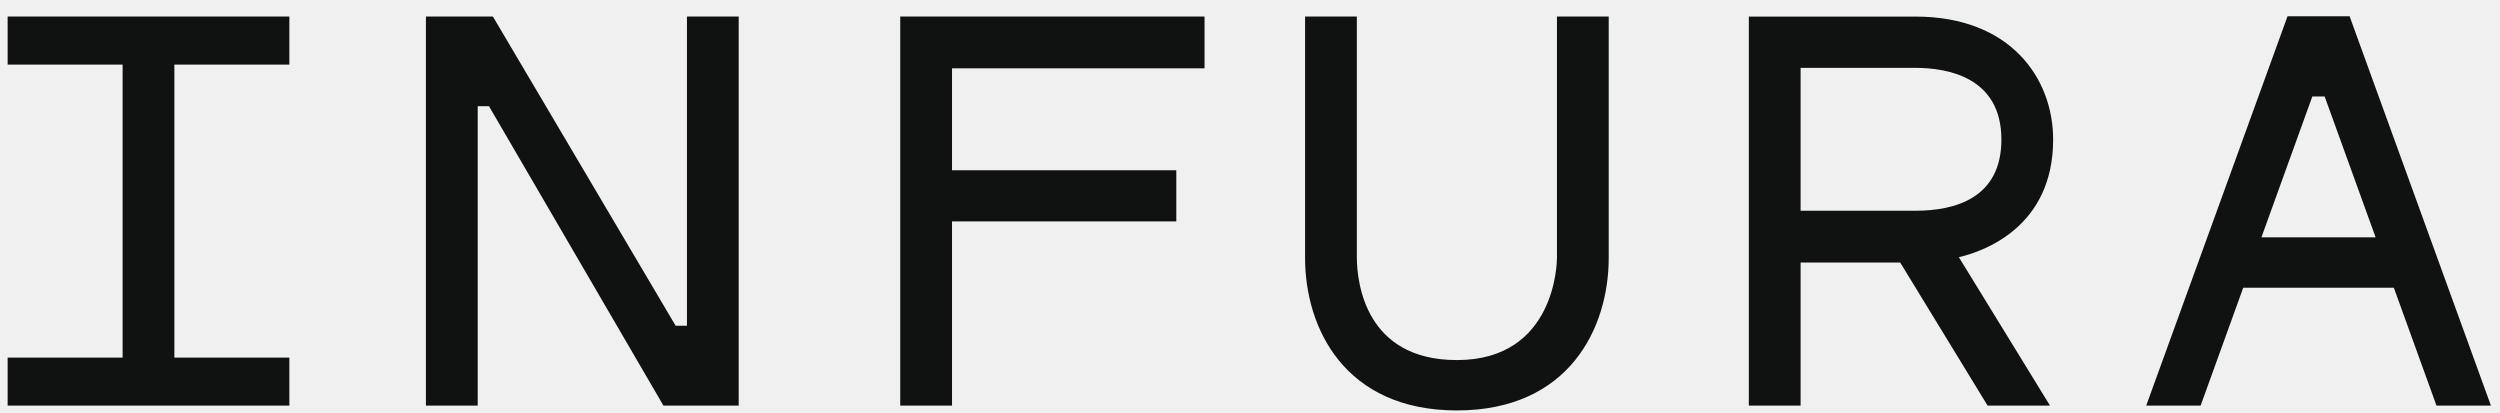
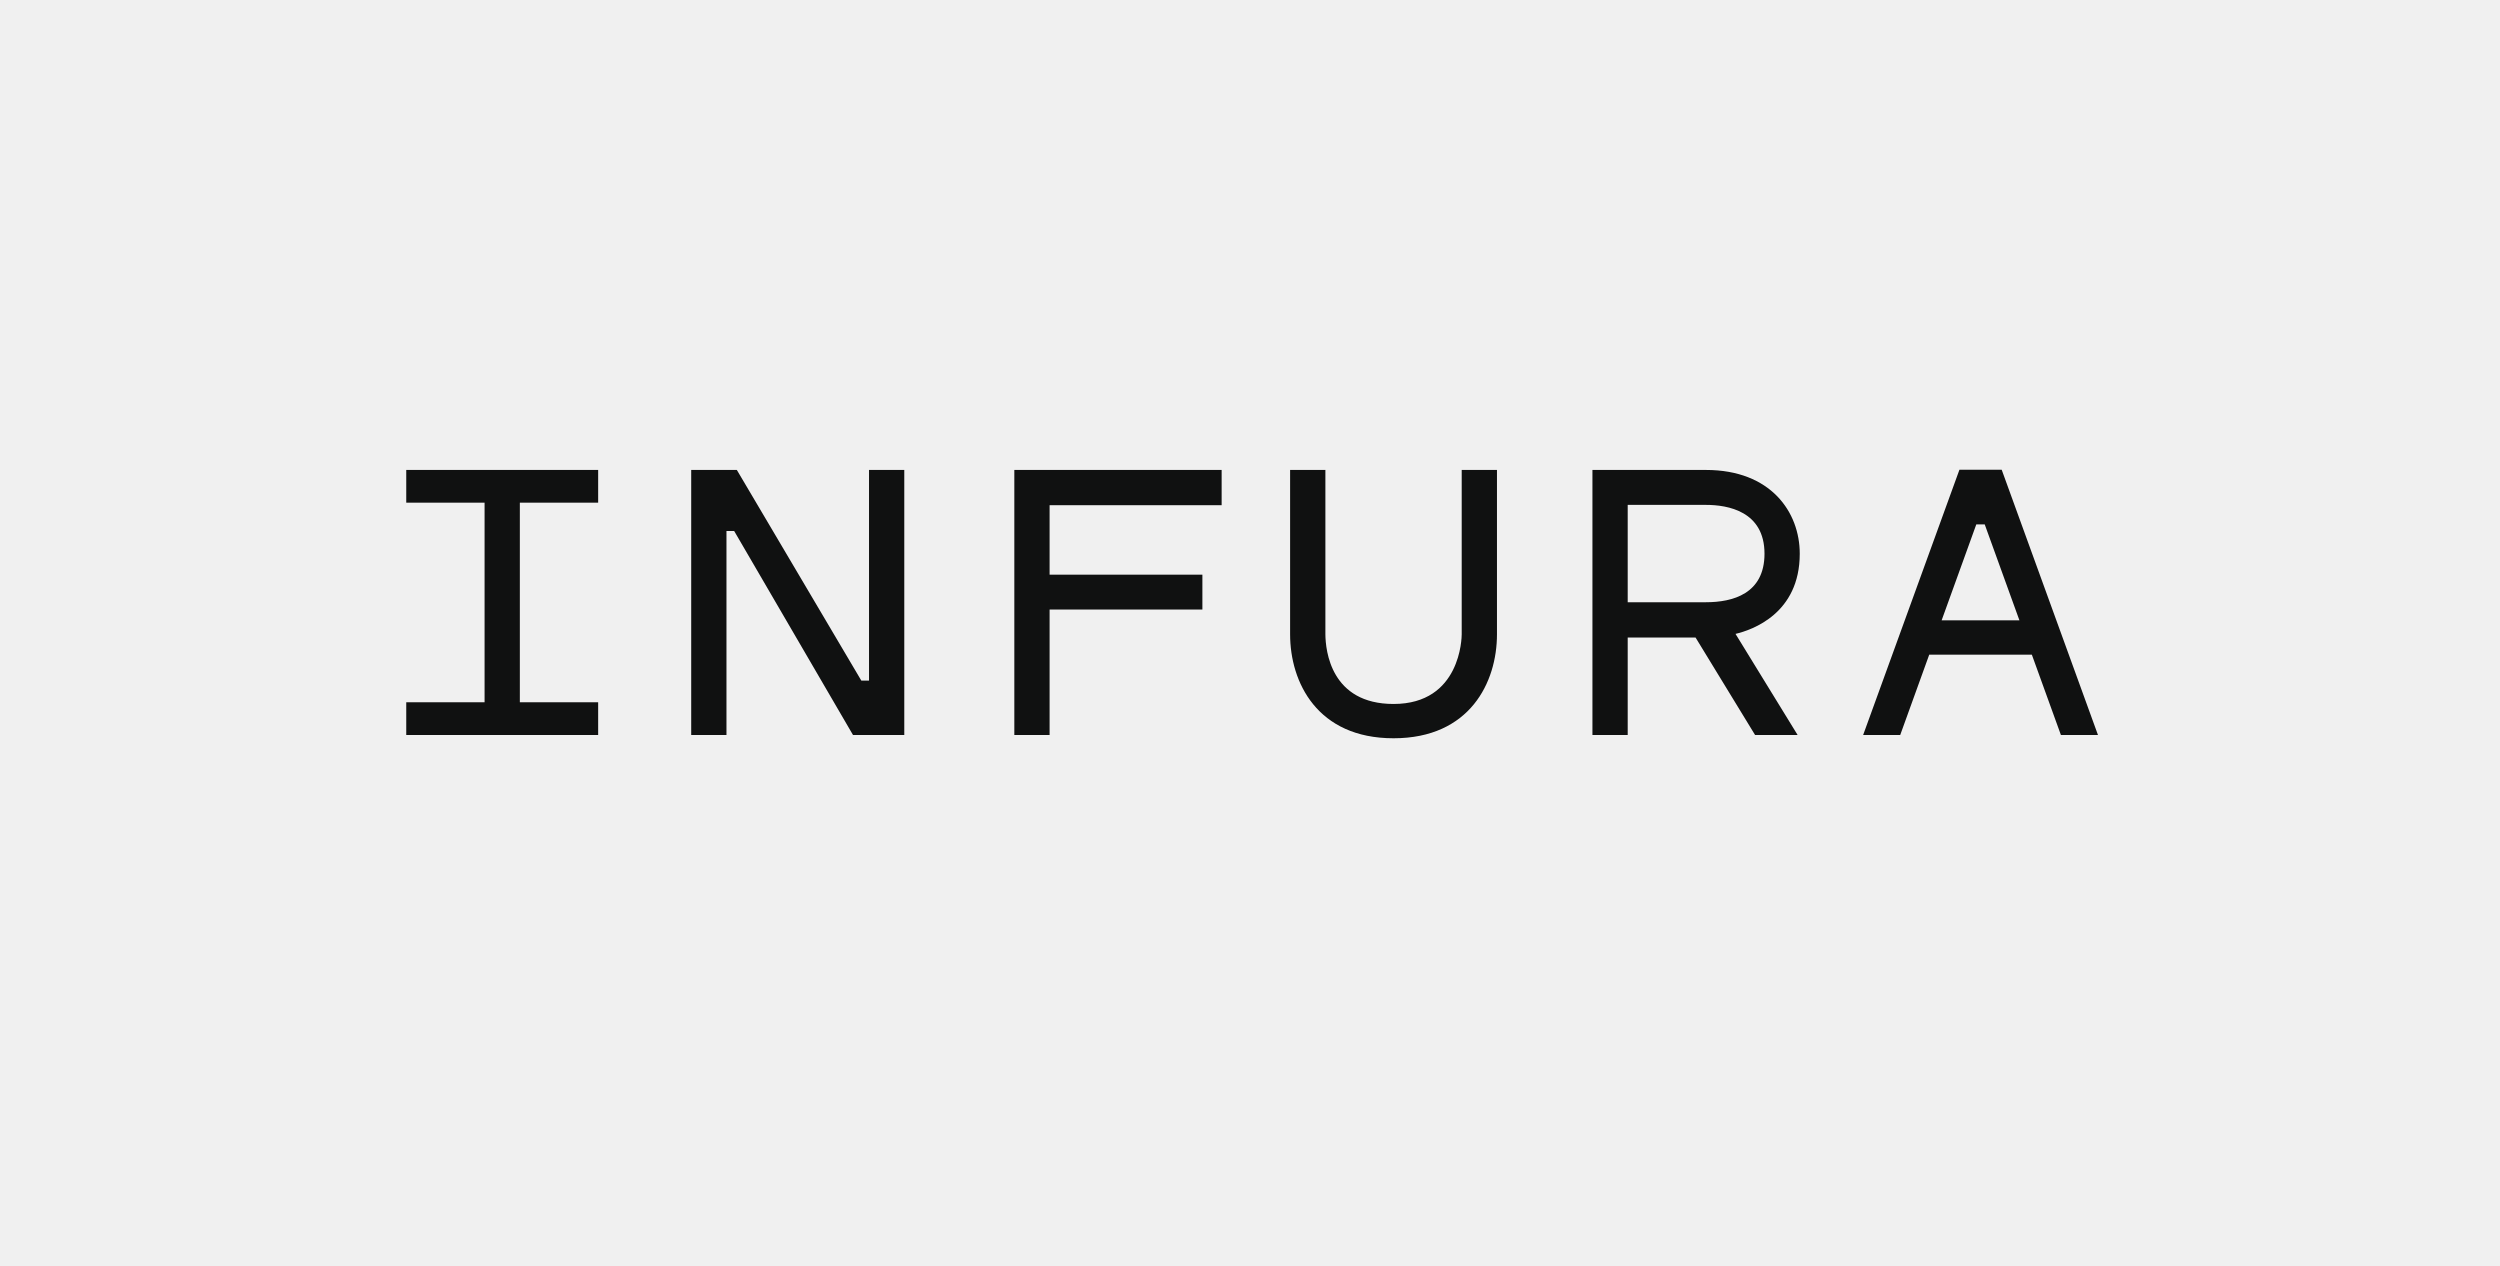
- <svg xmlns="http://www.w3.org/2000/svg" width="109" height="18" viewBox="0 0 109 18" fill="none">
-   <g clip-path="url(#clip0_4488_14820)">
-     <path d="M52.518 0.722V2.98H41.508V7.423H51.287V9.654H41.508V17.685H39.25V0.722H52.518ZM67.883 11.242C67.883 11.424 67.833 15.699 63.52 15.699C59.507 15.699 59.167 12.286 59.158 11.242V0.722H56.901V11.242C56.901 14.311 58.635 17.895 63.52 17.895C68.406 17.895 70.14 14.311 70.14 11.242V0.722H67.883V11.242ZM85.407 11.214L89.38 17.684H86.659L82.848 11.445H78.506V17.684H76.249V0.723H83.516C87.661 0.723 89.517 3.416 89.517 6.084C89.517 9.91 86.477 10.963 85.407 11.214ZM83.516 9.188C85.225 9.188 87.261 8.65 87.261 6.084C87.261 3.365 84.915 2.959 83.516 2.959H78.506V9.188H83.516ZM29.951 0.722V14.202H29.458L21.491 0.722H18.57V17.684H20.828V4.631H21.32L28.926 17.684H32.207V0.722H29.951ZM0.333 0.722V2.816H5.346V15.591H0.333V17.684H12.616V15.591H7.603V2.816H12.616V0.722H0.333ZM108.604 17.684H106.231L104.371 12.544H97.805L95.947 17.684H93.575L99.737 0.708H102.442L108.604 17.684ZM103.577 10.348L101.355 4.207H100.817L98.598 10.348H103.577Z" fill="#101111" />
+ <svg xmlns="http://www.w3.org/2000/svg" width="160" height="81" viewBox="0 0 160 81" fill="none">
+   <g clip-path="url(#clip0_9438_65118)">
+     <path d="M78.185 30.077V32.334H67.174V36.778H76.953V39.008H67.174V47.039H64.917V30.077H78.185ZM93.549 40.596C93.549 40.778 93.499 45.054 89.187 45.054C85.174 45.054 84.834 41.641 84.825 40.596V30.077H82.567V40.596C82.567 43.665 84.301 47.249 89.187 47.249C94.073 47.249 95.806 43.665 95.806 40.596V30.077H93.549V40.596ZM111.073 40.569L115.047 47.039H112.325L108.515 40.8H104.173V47.039H101.916V30.077H109.182C113.328 30.077 115.184 32.77 115.184 35.439C115.184 39.264 112.144 40.317 111.073 40.569ZM109.182 38.543C110.891 38.543 112.928 38.004 112.928 35.439C112.928 32.719 110.581 32.313 109.182 32.313H104.173V38.543H109.182ZM55.617 30.077V43.557H55.124L47.158 30.077H44.237V47.039H46.494V33.985H46.987L54.592 47.039H57.874V30.077H55.617ZM26 30.077V32.17H31.013V44.946H26V47.039H38.282V44.946H33.27V32.17H38.282V30.077H26ZM134.27 47.039H131.898L130.038 41.898H123.471L121.614 47.039H119.241L125.404 30.062H128.108L134.27 47.039ZM129.243 39.702L127.022 33.561H126.483L124.264 39.702H129.243Z" fill="#101111" />
  </g>
  <defs>
-     <clipPath id="clip0_4488_14820">
-       <rect width="108.27" height="17.187" fill="white" transform="translate(0.333496 0.708008)" />
+     <clipPath id="clip0_9438_65118">
+       <rect width="108.27" height="17.187" fill="white" transform="translate(26 30.0625)" />
    </clipPath>
  </defs>
</svg>
